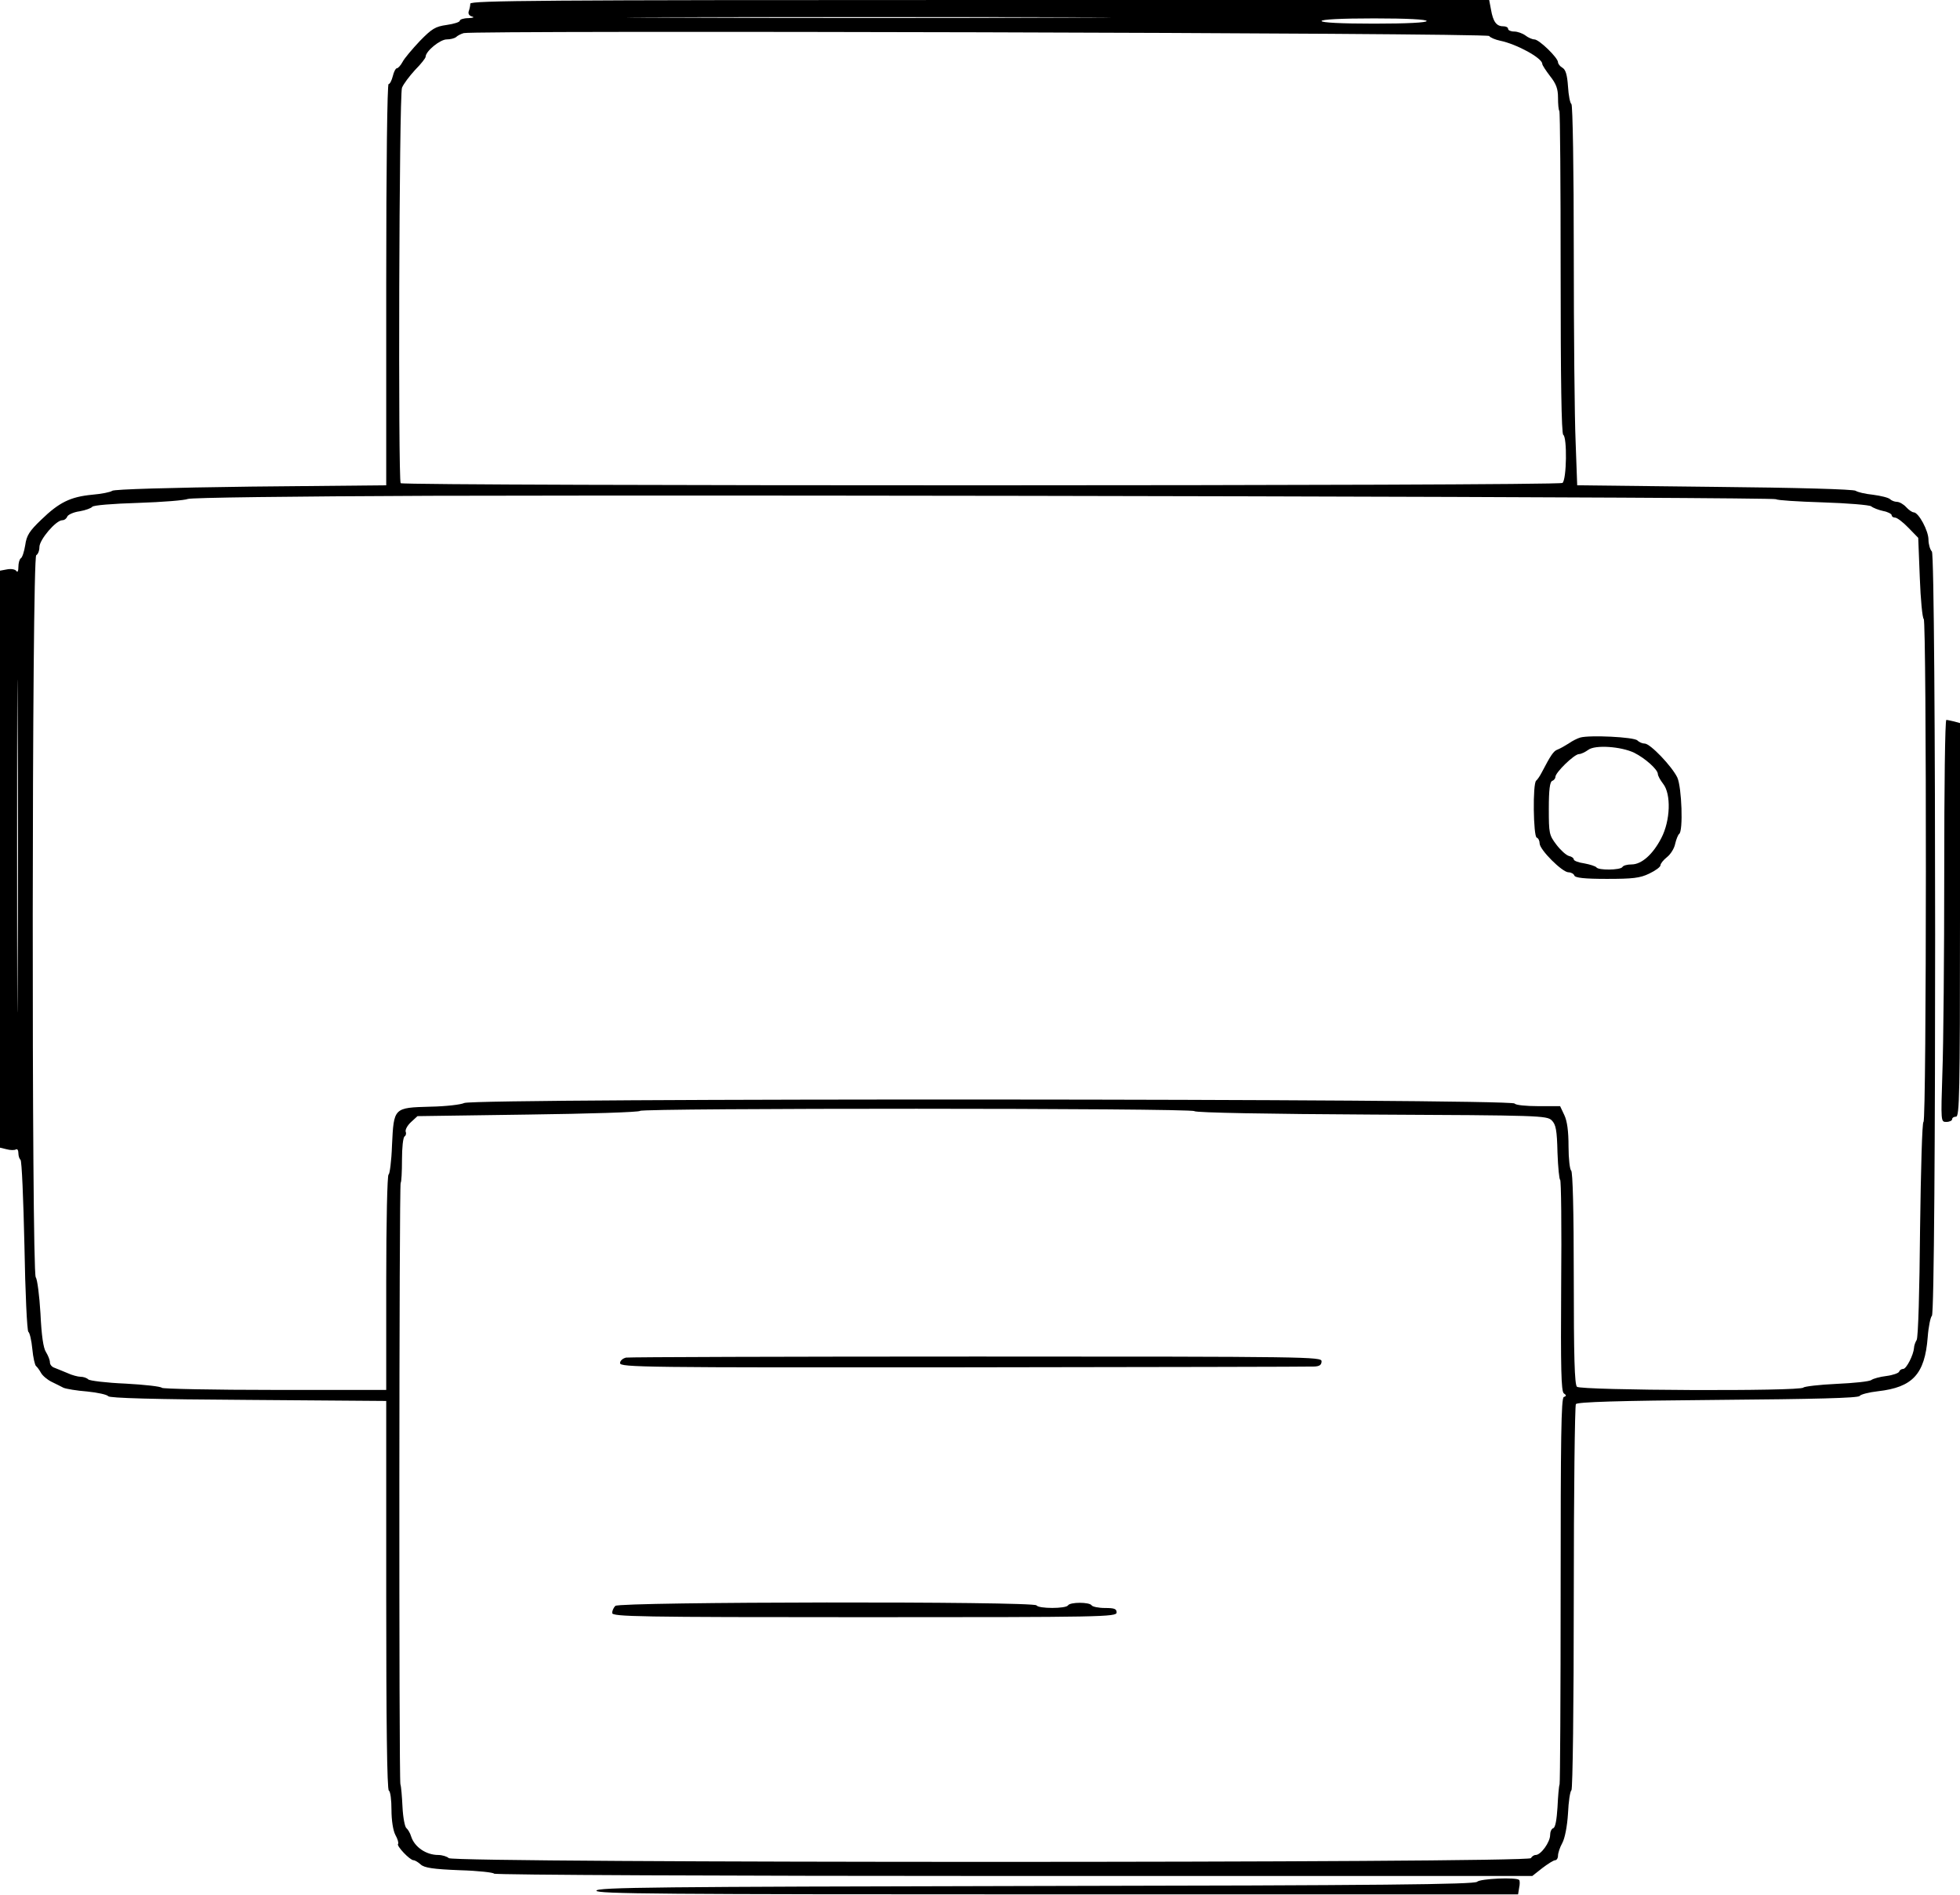
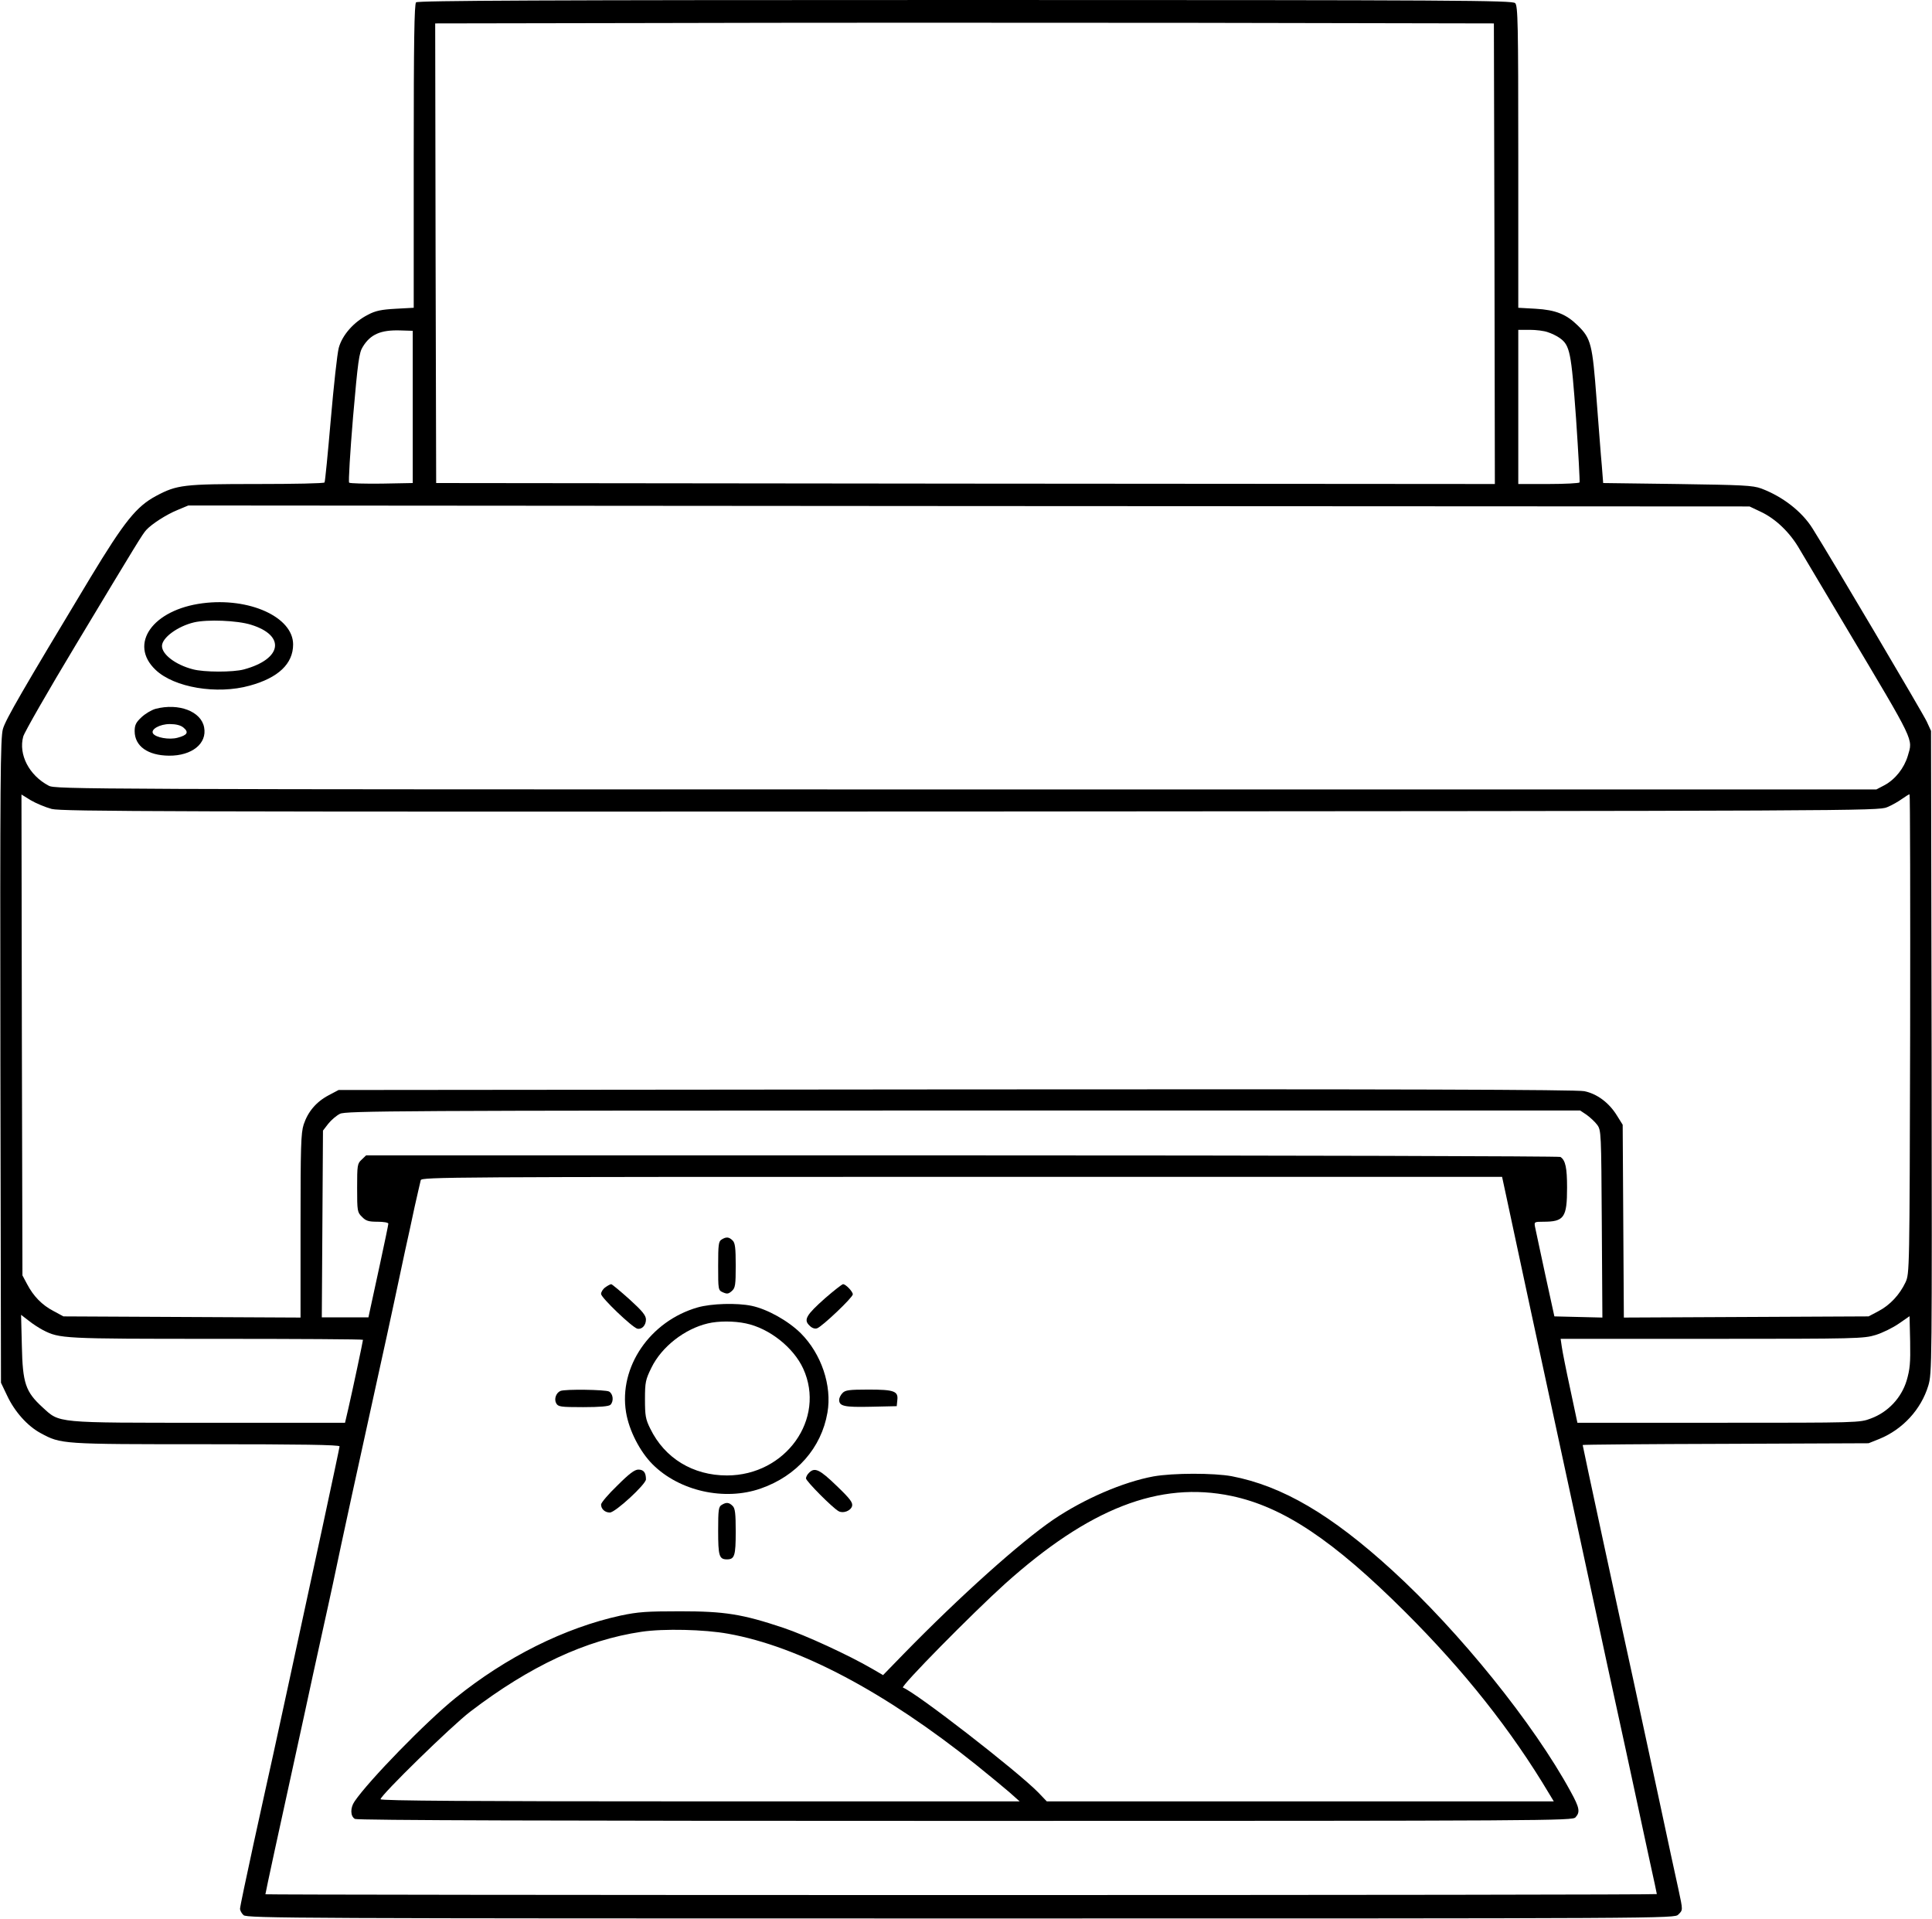
- <svg xmlns="http://www.w3.org/2000/svg" version="1.0" width="746pt" height="721pt" viewBox="0 0 746 721" preserveAspectRatio="xMidYMid meet">
-   <g transform="translate(0,721) scale(0.1,-0.1)" fill="#000000" stroke="none">
-     <path d="M1790 7196 c0 -8 -3 -21 -6 -29 -3 -10 2 -17 13 -20 10 -3 4 -5 -14 -6 -18 0 -33 -5 -33 -10 0 -5 -22 -12 -50 -16 -43 -6 -56 -14 -102 -61 -29 -31 -59 -66 -66 -80 -7 -13 -17 -24 -22 -24 -4 0 -11 -13 -15 -30 -4 -16 -11 -30 -16 -30 -5 0 -9 -305 -9 -763 l0 -764 -515 -5 c-307 -4 -520 -10 -528 -16 -6 -5 -41 -12 -77 -15 -82 -8 -125 -29 -193 -95 -45 -43 -56 -60 -61 -97 -4 -24 -11 -47 -17 -50 -5 -4 -9 -18 -9 -33 0 -15 -3 -22 -8 -15 -4 6 -19 9 -35 6 l-27 -5 0 -1098 0 -1098 25 -6 c14 -4 30 -4 35 -1 6 4 10 -3 10 -14 0 -11 4 -22 8 -25 5 -3 11 -150 15 -327 3 -178 10 -325 15 -328 5 -3 12 -33 15 -65 3 -33 10 -62 14 -65 4 -3 13 -15 19 -26 6 -11 24 -26 40 -34 16 -8 37 -18 46 -23 10 -4 50 -11 90 -14 40 -4 76 -12 80 -18 5 -7 173 -12 532 -14 l526 -4 0 -739 c0 -481 3 -740 10 -744 6 -3 10 -36 10 -73 0 -40 6 -79 15 -96 9 -16 13 -31 10 -34 -7 -7 45 -62 59 -62 5 0 17 -7 27 -16 14 -13 48 -18 149 -22 71 -2 130 -9 130 -13 0 -5 886 -9 1976 -9 l1976 0 38 30 c21 16 43 30 49 30 6 0 11 8 11 18 0 9 7 31 16 47 10 18 19 64 22 113 2 45 8 85 13 88 5 3 9 329 9 732 0 400 4 732 8 738 5 8 159 13 540 16 367 3 535 7 540 15 4 6 35 14 70 18 132 15 178 65 189 205 3 41 11 78 16 82 17 10 16 2893 0 2909 -7 7 -13 28 -13 45 0 34 -37 103 -56 104 -6 0 -19 9 -29 20 -10 11 -26 20 -35 20 -9 0 -21 5 -26 10 -6 6 -35 13 -65 17 -30 3 -59 10 -66 15 -7 6 -226 12 -536 15 l-524 6 -6 165 c-4 91 -7 416 -7 723 0 310 -4 560 -9 563 -5 3 -11 33 -13 67 -3 44 -9 64 -21 71 -9 5 -17 15 -17 21 0 17 -72 87 -90 87 -8 0 -24 7 -34 15 -11 8 -30 15 -43 15 -13 0 -23 5 -23 10 0 6 -8 10 -19 10 -25 0 -38 17 -46 63 l-7 37 -1939 0 c-1667 0 -1939 -2 -1939 -14z m2263 -53 c-408 -2 -1078 -2 -1490 0 -411 1 -77 2 742 2 820 0 1156 -1 748 -2z m1377 -13 c0 -6 -73 -10 -200 -10 -127 0 -200 4 -200 10 0 6 73 10 200 10 127 0 200 -4 200 -10z m238 -57 c4 -6 23 -14 42 -18 63 -13 160 -66 160 -88 0 -5 14 -26 30 -47 23 -29 30 -48 30 -82 0 -25 2 -47 5 -50 3 -3 5 -280 5 -616 0 -403 3 -613 10 -617 15 -9 13 -170 -3 -183 -14 -12 -4410 -12 -4422 -1 -10 11 -6 1476 5 1505 6 15 29 45 50 68 22 22 40 45 40 50 0 21 55 66 80 66 14 0 30 4 36 9 5 5 18 12 29 15 41 11 3896 1 3903 -11z m1092 -1763 c3 -4 82 -9 177 -12 96 -3 178 -10 185 -15 7 -6 28 -14 46 -18 17 -3 32 -11 32 -16 0 -5 6 -9 13 -9 7 0 30 -17 51 -39 l37 -38 6 -152 c3 -83 10 -154 15 -157 11 -7 11 -1914 -1 -1914 -5 0 -10 -178 -13 -407 -2 -234 -7 -414 -13 -423 -5 -8 -10 -22 -10 -30 -2 -27 -29 -80 -41 -80 -7 0 -14 -5 -16 -11 -2 -5 -24 -13 -48 -16 -25 -3 -50 -10 -57 -15 -7 -6 -67 -12 -133 -15 -66 -3 -123 -10 -126 -14 -9 -15 -848 -11 -862 3 -9 9 -12 115 -12 414 0 258 -4 405 -10 409 -5 3 -10 45 -10 92 0 57 -5 96 -16 119 l-16 34 -84 0 c-45 0 -86 4 -89 10 -12 19 -3960 21 -3998 2 -12 -6 -70 -13 -129 -14 -140 -4 -139 -3 -146 -147 -2 -61 -9 -111 -13 -111 -5 0 -9 -184 -9 -410 l0 -410 -424 0 c-234 0 -427 4 -430 8 -3 5 -65 12 -138 16 -73 3 -137 11 -142 16 -6 6 -19 10 -29 10 -10 0 -33 6 -50 14 -18 8 -40 16 -49 20 -10 3 -18 12 -18 21 0 9 -7 26 -15 39 -10 15 -17 62 -21 147 -4 68 -12 130 -18 138 -16 21 -15 2743 2 2748 6 3 12 16 12 31 0 28 63 102 87 102 8 0 16 6 19 14 3 7 24 17 47 20 23 4 44 12 48 17 3 6 77 12 175 15 93 3 178 10 189 15 12 5 389 10 925 12 1494 4 5115 -5 5120 -13z m-6693 -1832 c-1 -282 -2 -52 -2 512 0 564 1 794 2 513 2 -282 2 -744 0 -1025z m4479 -497 c5 -6 288 -11 675 -13 641 -3 666 -4 685 -22 16 -16 20 -37 22 -123 2 -57 7 -103 10 -103 4 0 6 -181 4 -402 -2 -316 0 -403 10 -411 10 -7 11 -10 0 -14 -10 -4 -12 -156 -12 -732 0 -401 -2 -734 -4 -742 -3 -8 -6 -47 -8 -88 -3 -47 -8 -76 -16 -79 -7 -2 -12 -14 -12 -26 0 -27 -35 -76 -55 -76 -7 0 -15 -6 -18 -12 -6 -19 -4100 -19 -4119 0 -6 6 -25 12 -40 12 -46 0 -90 30 -103 70 -4 14 -13 28 -18 32 -6 4 -13 40 -15 80 -2 40 -5 79 -8 87 -6 18 -5 2283 1 2289 3 3 5 43 5 88 0 46 4 85 10 89 5 3 7 11 4 18 -2 7 6 23 20 36 l25 23 421 6 c231 3 423 9 426 14 7 11 2097 11 2110 -1z" />
-     <path d="M6015 4403 c-11 -3 -31 -13 -45 -23 -14 -9 -32 -19 -42 -23 -15 -5 -26 -22 -60 -87 -7 -14 -17 -28 -21 -31 -14 -10 -11 -213 2 -217 6 -2 11 -12 11 -22 0 -24 86 -110 110 -110 10 0 20 -6 22 -12 3 -9 38 -13 124 -13 98 0 126 3 161 20 23 11 43 25 43 32 0 6 11 20 25 31 14 11 28 34 31 51 4 17 11 34 15 37 16 10 10 178 -7 215 -21 43 -103 129 -124 129 -9 0 -21 5 -28 12 -13 13 -181 21 -217 11z m205 -58 c42 -21 90 -64 90 -81 0 -6 9 -23 20 -37 31 -39 28 -140 -7 -207 -32 -62 -75 -100 -113 -100 -16 0 -32 -4 -35 -10 -8 -12 -92 -13 -99 -1 -3 4 -24 11 -46 15 -22 3 -40 10 -40 15 0 5 -8 11 -18 13 -11 3 -32 22 -48 43 -28 37 -29 43 -29 138 0 71 4 102 13 105 6 2 12 9 12 15 0 17 72 87 90 87 8 0 24 8 35 16 26 20 125 13 175 -11z" />
-     <path d="M2383 2043 c-13 -3 -23 -12 -23 -21 0 -16 89 -17 1308 -16 719 1 1319 2 1335 3 19 1 27 6 27 20 0 17 -41 18 -1312 18 -722 0 -1323 -2 -1335 -4z" />
-     <path d="M2342 1098 c-7 -7 -12 -19 -12 -27 0 -14 100 -16 960 -16 908 0 960 1 960 18 0 14 -9 17 -44 17 -25 0 -48 5 -51 10 -8 13 -82 13 -90 0 -8 -13 -112 -13 -120 0 -10 16 -1587 14 -1603 -2z" />
-     <path d="M7400 3893 c0 -318 -3 -662 -7 -765 -6 -188 -6 -188 15 -188 12 0 22 5 22 10 0 6 7 10 15 10 13 0 15 90 15 749 l0 749 -22 6 c-13 3 -26 6 -30 6 -5 0 -8 -260 -8 -577z" />
-     <path d="M5622 48 c-10 -10 -364 -14 -1682 -16 -1444 -3 -1670 -5 -1670 -18 0 -12 236 -14 1754 -14 l1754 0 4 25 c3 13 3 27 0 30 -11 11 -148 5 -160 -7z" />
+ <svg xmlns="http://www.w3.org/2000/svg" version="1.0" width="990pt" height="983pt" viewBox="0 0 990 983" preserveAspectRatio="xMidYMid meet">
+   <g transform="translate(0,983) scale(0.1,-0.1)" fill="#000000" stroke="none">
+     <path d="M2132 9818 c-9 -9 -12 -198 -12 -789 l0 -776 -92 -5 c-73 -4 -104 -10 -143 -31 -71 -36 -131 -103 -149 -169 -8 -29 -26 -195 -41 -368 -15 -173 -29 -318 -32 -322 -2 -5 -158 -8 -346 -8 -377 0 -410 -4 -517 -61 -101 -54 -162 -130 -337 -419 -347 -576 -434 -726 -448 -775 -13 -45 -15 -263 -13 -1701 l3 -1649 32 -67 c38 -81 104 -155 171 -191 105 -57 106 -57 849 -57 482 0 683 -3 683 -11 0 -9 -144 -678 -265 -1234 -25 -115 -59 -271 -75 -345 -17 -74 -61 -278 -100 -454 -38 -175 -70 -326 -70 -336 0 -9 8 -24 18 -33 17 -16 287 -17 3675 -17 3644 0 3657 0 3677 20 24 24 24 20 1 128 -11 48 -58 267 -105 487 -47 220 -104 483 -126 585 -80 364 -260 1200 -260 1206 0 2 330 5 733 6 l732 3 55 22 c120 49 214 151 251 273 19 64 19 96 17 1710 l-3 1645 -22 48 c-19 41 -496 848 -585 989 -55 88 -154 164 -263 205 -44 16 -94 18 -430 23 l-380 5 -7 90 c-5 50 -16 203 -27 341 -21 279 -28 310 -96 376 -59 58 -113 80 -216 86 l-89 5 0 773 c0 689 -2 774 -16 788 -14 14 -284 16 -2818 16 -2166 0 -2805 -3 -2814 -12z m5526 -1288 l2 -1180 -2712 2 -2713 3 -3 1177 -2 1178 1157 2 c637 2 1858 2 2713 1 l1555 -3 3 -1180z m-5543 -785 l0 -390 -159 -3 c-88 -1 -163 1 -167 5 -4 5 5 155 20 335 25 287 31 331 50 361 39 64 92 87 191 84 l65 -2 0 -390z m5816 383 c19 -6 46 -19 60 -29 54 -38 60 -70 85 -413 12 -176 20 -324 18 -328 -3 -4 -75 -8 -160 -8 l-154 0 0 395 0 395 59 0 c32 0 73 -5 92 -12z m1091 -920 c77 -36 151 -107 200 -193 23 -38 130 -218 238 -400 357 -599 342 -568 316 -658 -19 -63 -64 -120 -119 -150 l-42 -22 -4665 0 c-4533 0 -4666 1 -4700 19 -101 53 -156 160 -131 252 6 22 127 233 269 469 324 539 341 566 361 589 27 30 102 79 161 103 l55 23 4000 -3 4000 -2 57 -27z m-8757 -1523 c54 -13 561 -15 4710 -13 4544 3 4651 3 4695 22 25 10 59 30 77 43 17 12 34 23 38 23 3 0 4 -552 3 -1227 -3 -1225 -3 -1228 -24 -1274 -30 -63 -79 -116 -138 -147 l-51 -27 -627 -3 -627 -3 -3 494 -3 494 -30 48 c-40 65 -102 111 -167 124 -38 8 -966 11 -3218 9 l-3165 -3 -51 -27 c-64 -34 -106 -84 -128 -150 -14 -44 -16 -113 -16 -519 l0 -470 -607 3 -608 3 -50 27 c-60 31 -104 77 -136 138 l-24 45 -3 1232 -2 1232 47 -29 c27 -16 75 -36 108 -45z m7865 -1567 c18 -13 43 -36 54 -51 21 -28 21 -39 24 -508 l3 -480 -123 3 -123 3 -47 215 c-25 118 -49 227 -52 243 -5 26 -4 27 42 27 107 0 122 21 122 175 0 101 -8 140 -34 157 -6 4 -1385 8 -3065 8 l-3055 0 -23 -22 c-22 -20 -23 -29 -23 -145 0 -118 1 -125 25 -148 20 -21 34 -25 80 -25 30 0 55 -4 55 -10 0 -5 -20 -101 -44 -212 -24 -112 -47 -218 -51 -235 l-7 -33 -119 0 -120 0 3 478 3 479 27 35 c15 19 42 42 60 51 30 15 288 17 3194 17 l3161 0 33 -22z m-411 -420 c12 -57 35 -164 51 -238 16 -74 49 -229 74 -345 95 -439 279 -1291 337 -1560 33 -154 80 -372 105 -485 25 -113 65 -299 90 -415 25 -115 60 -281 79 -367 19 -86 35 -160 35 -163 0 -3 -1604 -5 -3565 -5 -1961 0 -3565 2 -3565 4 0 6 75 353 144 666 35 162 81 369 100 460 20 91 45 206 56 255 11 50 32 144 46 210 43 207 142 661 229 1055 30 135 68 310 85 390 17 80 42 196 55 258 14 61 36 165 50 230 15 64 28 125 31 135 5 16 146 17 2773 17 l2768 0 22 -102z m-7499 -683 c86 -44 98 -45 888 -45 413 0 752 -2 752 -5 0 -7 -54 -261 -75 -352 l-17 -73 -697 0 c-796 0 -763 -3 -854 80 -86 79 -101 122 -105 314 l-4 159 39 -30 c21 -17 54 -38 73 -48z m9550 -259 c-27 -89 -96 -162 -183 -194 -57 -22 -65 -22 -781 -22 l-723 0 -37 174 c-21 96 -40 193 -43 215 l-6 41 776 0 c744 0 777 1 839 20 35 11 88 37 118 58 l55 38 3 -130 c2 -109 -1 -142 -18 -200z" />
+     <path d="M1038 6739 c-256 -33 -380 -209 -241 -341 95 -91 315 -128 483 -81 146 40 222 112 222 211 0 140 -224 242 -464 211z m248 -110 c179 -55 160 -176 -36 -229 -55 -15 -206 -15 -263 1 -88 23 -157 76 -157 119 0 42 80 101 164 121 68 16 222 10 292 -12z" />
+     <path d="M797 6198 c-21 -6 -53 -25 -72 -43 -28 -26 -35 -40 -35 -71 0 -77 67 -125 176 -126 117 -1 196 62 180 145 -15 82 -130 126 -249 95z m143 -96 c29 -24 20 -39 -30 -52 -43 -12 -113 1 -126 22 -13 21 35 48 86 48 31 0 56 -6 70 -18z" />
+     <path d="M3698 3479 c-16 -9 -18 -26 -18 -135 0 -123 0 -125 25 -136 21 -9 28 -8 45 7 18 16 20 31 20 131 0 89 -3 116 -16 128 -18 18 -32 20 -56 5z" />
+     <path d="M3102 3234 c-12 -8 -22 -24 -22 -34 0 -19 160 -172 186 -178 23 -5 44 17 44 47 0 21 -19 44 -85 104 -47 42 -89 77 -93 77 -4 0 -18 -7 -30 -16z" />
+     <path d="M4229 3179 c-97 -86 -112 -111 -82 -140 13 -14 28 -19 40 -15 25 8 183 158 183 174 0 14 -36 52 -50 52 -5 0 -46 -32 -91 -71z" />
+     <path d="M3575 3131 c-244 -70 -405 -305 -367 -537 15 -93 71 -202 136 -267 137 -137 368 -189 554 -124 184 64 311 208 342 389 24 138 -31 301 -137 407 -65 64 -171 123 -251 140 -76 16 -207 12 -277 -8z m247 -82 c120 -25 244 -123 294 -232 117 -257 -90 -547 -391 -547 -174 0 -319 88 -393 240 -24 48 -27 67 -27 150 0 88 3 101 33 162 52 107 170 199 289 227 54 13 134 13 195 0z" />
+     <path d="M2872 2703 c-22 -9 -34 -41 -22 -63 10 -18 21 -20 138 -20 86 0 132 4 140 12 18 18 14 56 -7 68 -20 10 -225 13 -249 3z" />
+     <path d="M4317 2692 c-10 -10 -17 -26 -17 -34 0 -33 25 -39 161 -36 l134 3 3 30 c6 47 -16 55 -148 55 -101 0 -119 -3 -133 -18z" />
+     <path d="M3163 2218 c-46 -44 -83 -88 -83 -97 0 -23 20 -41 45 -41 28 0 185 145 185 170 0 35 -12 50 -39 50 -19 0 -47 -21 -108 -82z" />
+     <path d="M4146 2284 c-9 -8 -16 -22 -16 -29 0 -14 136 -151 167 -168 23 -13 61 1 69 25 5 18 -7 36 -79 105 -87 84 -112 96 -141 67z" />
+     <path d="M5910 2265 c-156 -29 -355 -115 -512 -221 -170 -116 -477 -391 -768 -689 l-105 -108 -55 32 c-122 71 -342 172 -455 210 -212 71 -302 85 -530 85 -171 0 -215 -3 -305 -22 -287 -63 -586 -212 -847 -423 -150 -121 -444 -423 -516 -529 -23 -33 -22 -77 2 -90 14 -7 1005 -10 3129 -10 2999 0 3109 1 3125 18 25 27 21 49 -24 131 -189 348 -570 820 -914 1134 -314 287 -564 433 -823 483 -92 17 -301 17 -402 -1z m400 -100 c266 -56 522 -227 891 -595 301 -300 544 -606 738 -932 l23 -38 -1299 0 -1299 0 -44 46 c-108 110 -625 511 -693 537 -14 6 357 382 521 530 433 389 793 529 1162 452z m-2579 -706 c364 -65 804 -298 1270 -671 63 -51 140 -114 170 -140 l54 -48 -1637 0 c-1166 0 -1638 3 -1638 11 0 20 364 376 460 449 305 233 592 367 877 409 114 17 323 12 444 -10z" />
+     <path d="M3698 2119 c-16 -9 -18 -26 -18 -132 0 -129 5 -147 45 -147 39 0 45 18 45 141 0 94 -3 121 -16 133 -18 18 -32 20 -56 5z" />
  </g>
</svg>
